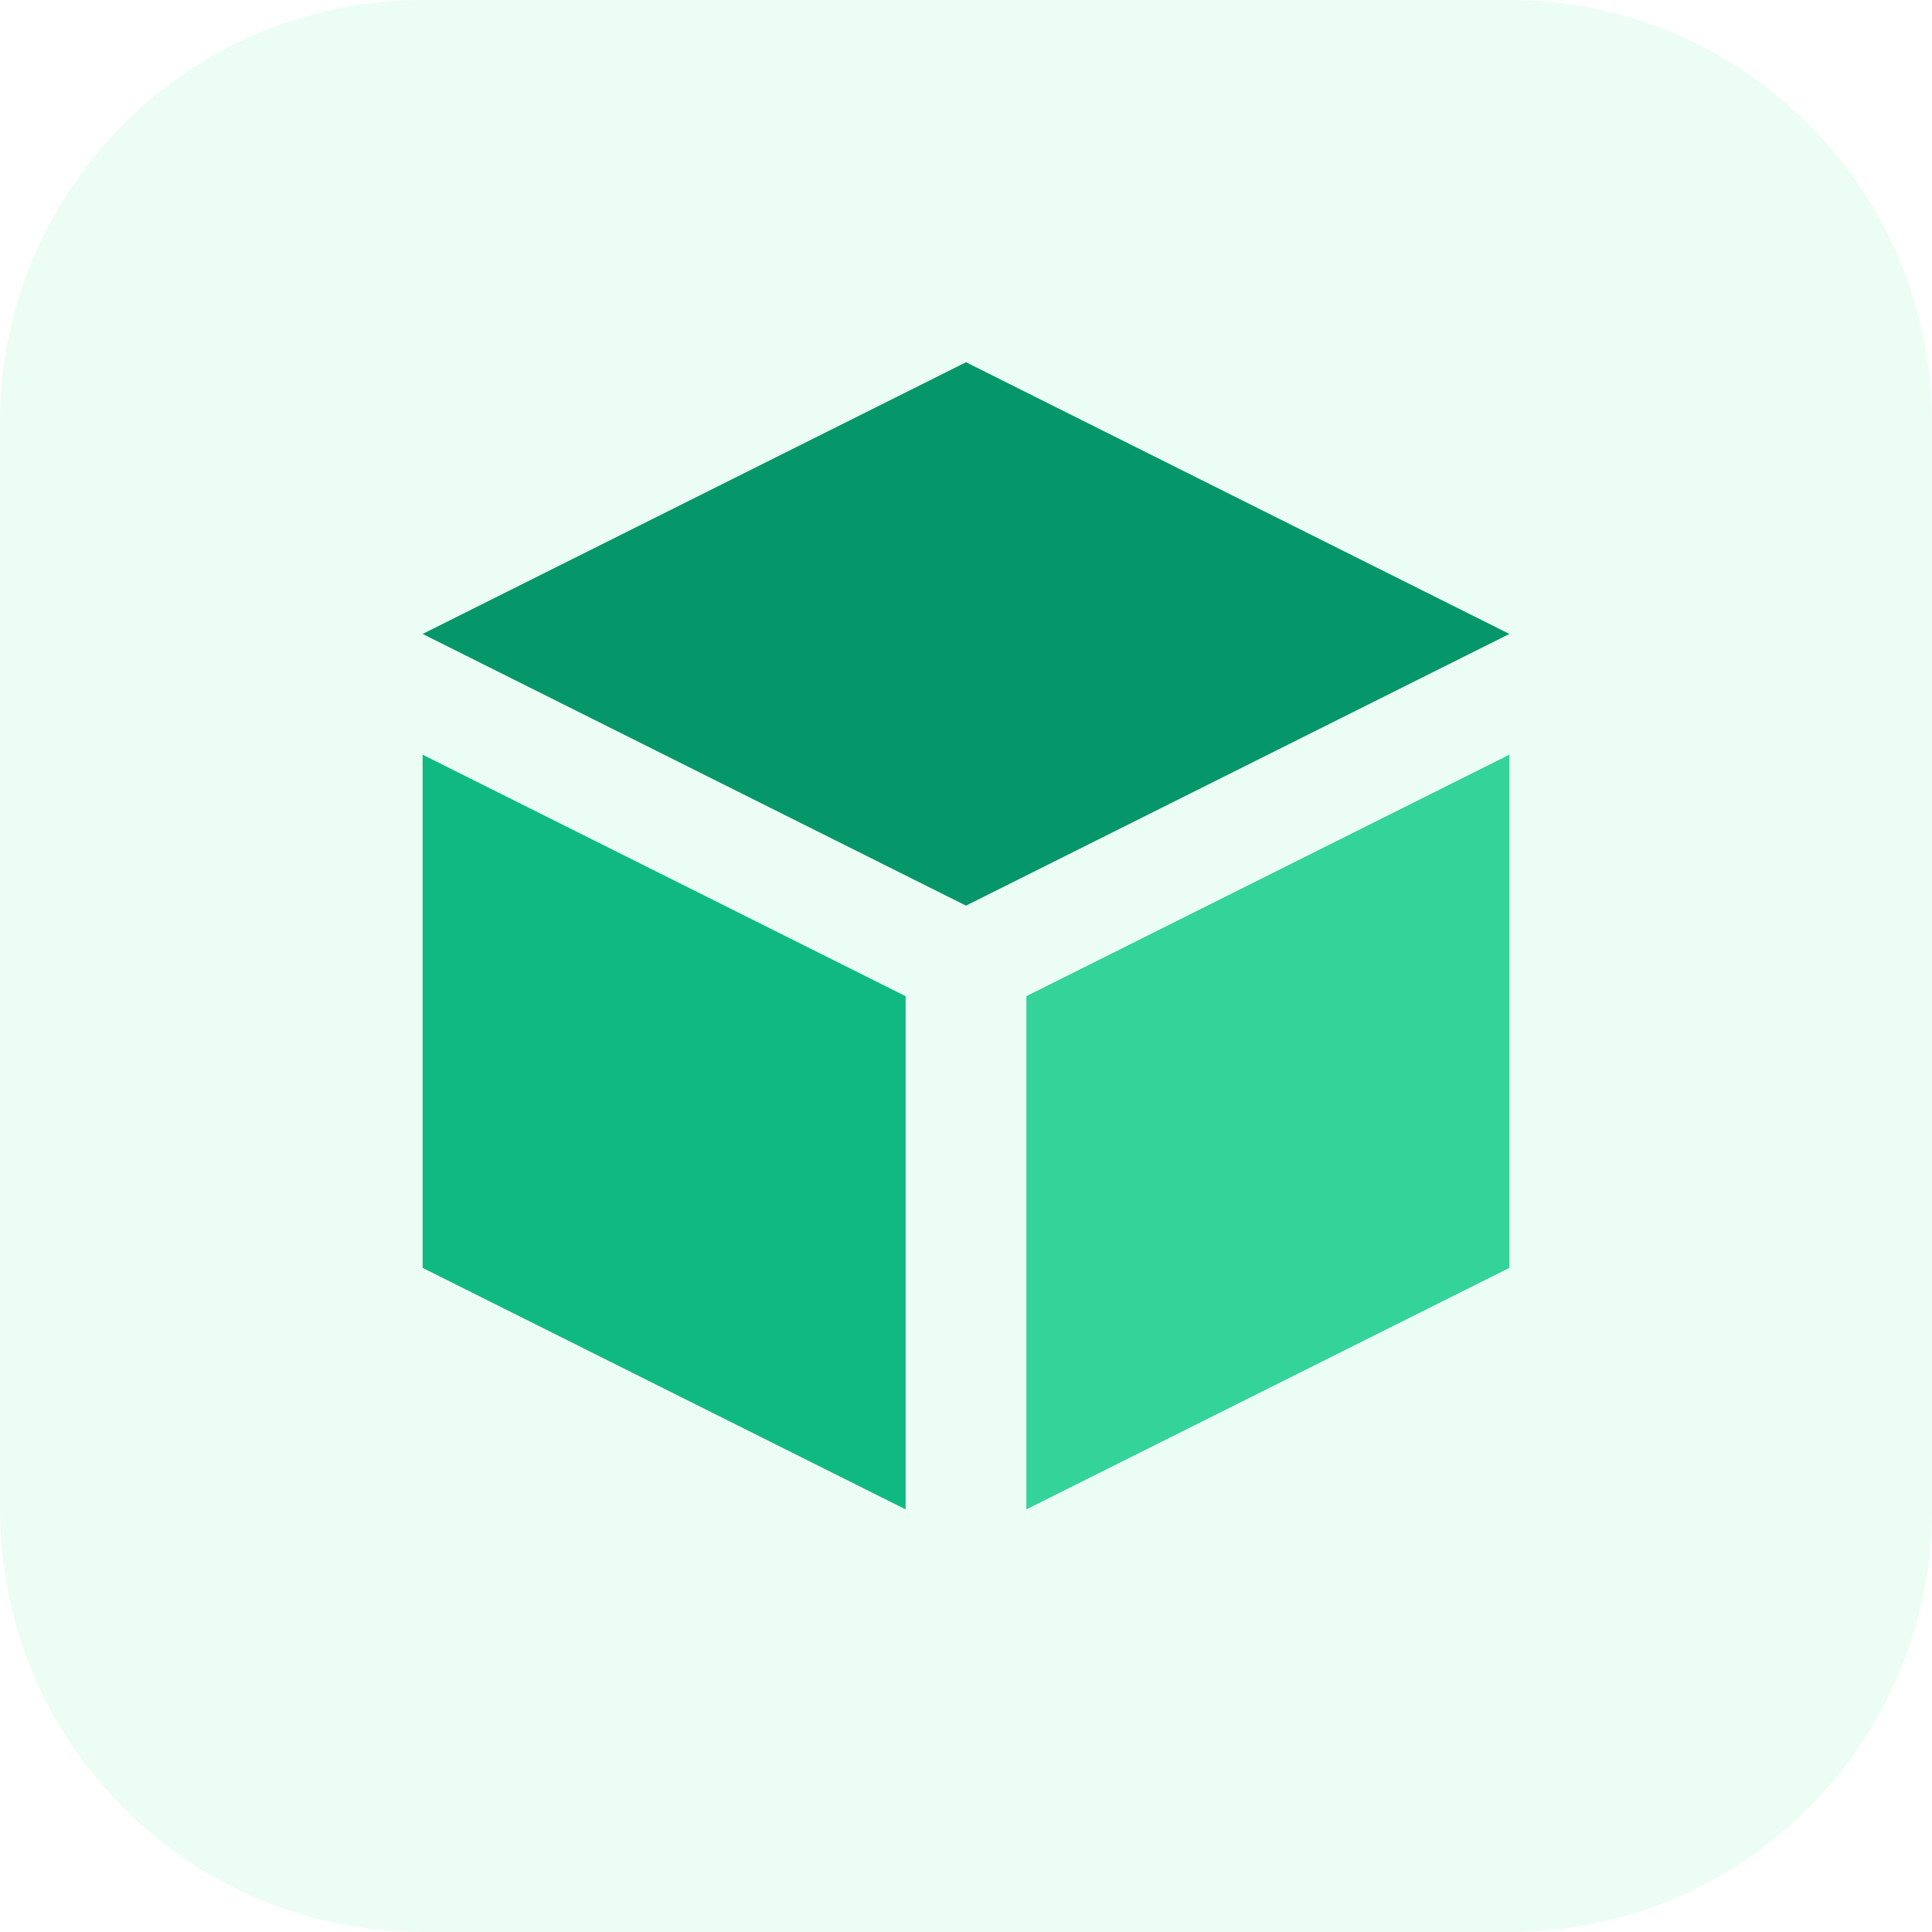
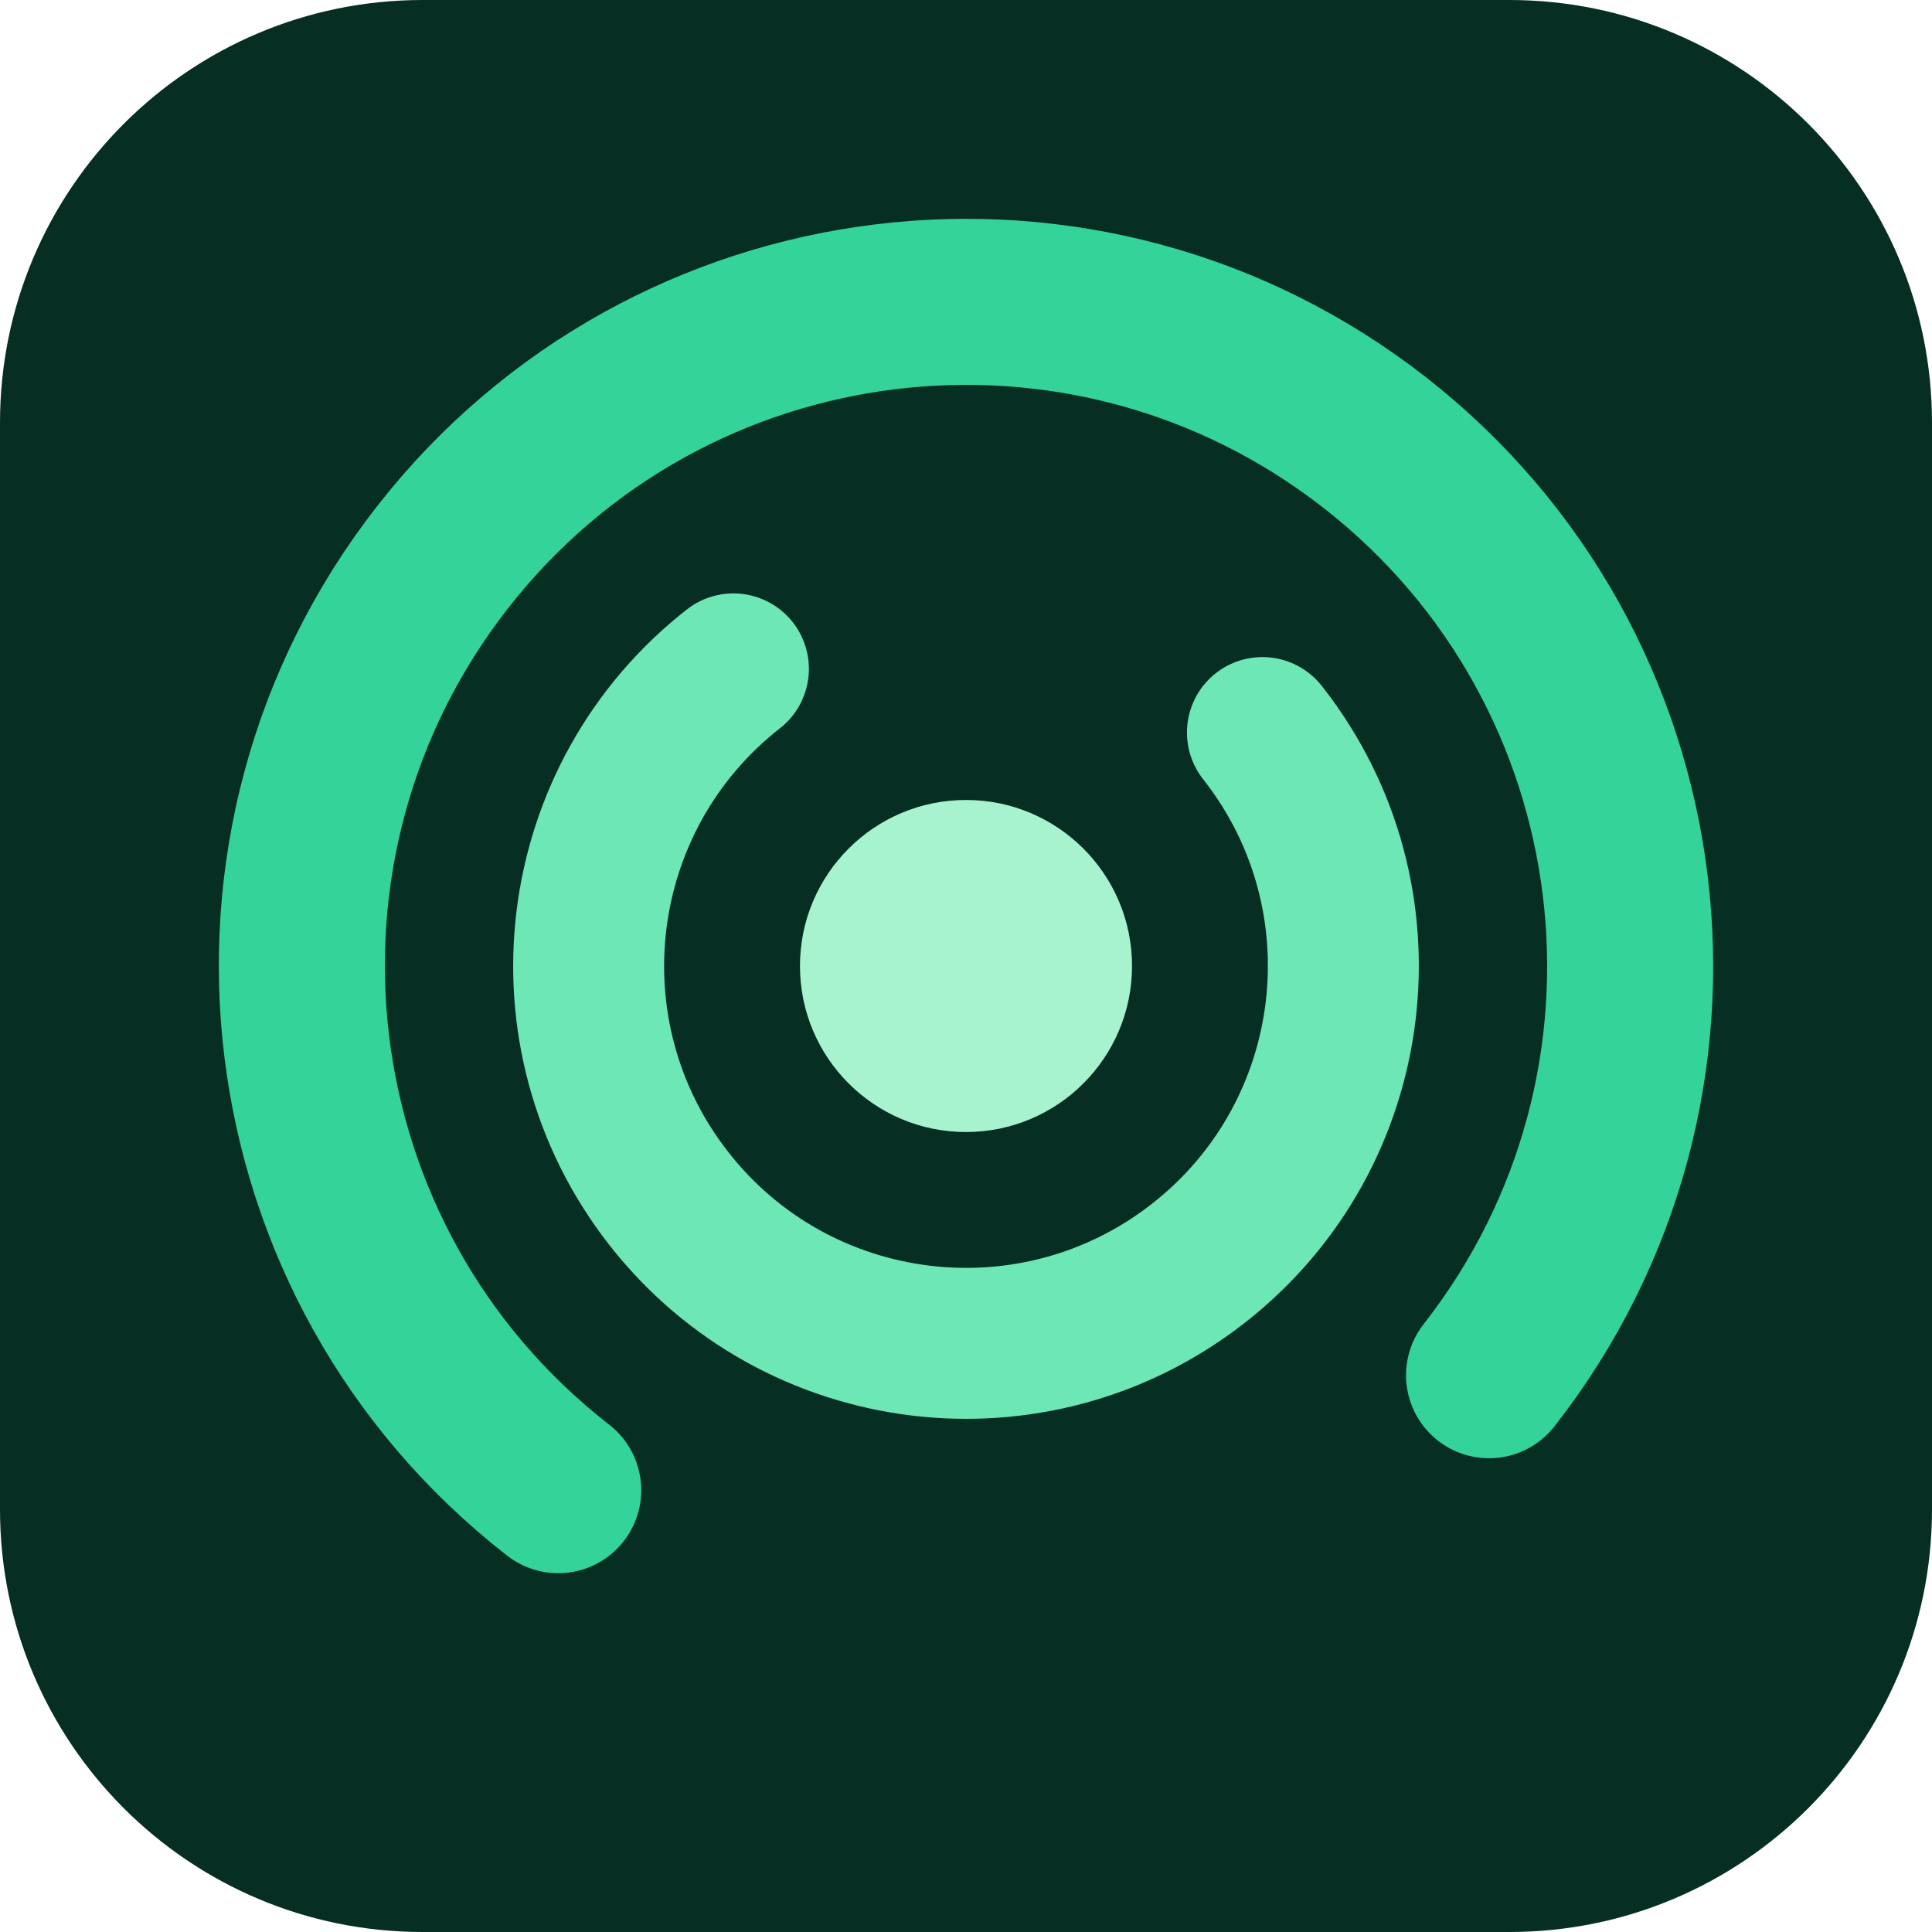
<svg xmlns="http://www.w3.org/2000/svg" viewBox="0 0 64 64">
-   <rect width="64" height="64" rx="14" fill="#ecfdf5" />
-   <path d="M32 12 L50 21 L32 30 L14 21 Z" fill="#059669" />
-   <path d="M14 25 L30 33 L30 50 L14 42 Z" fill="#10b981" />
-   <path d="M50 25 L34 33 L34 50 L50 42 Z" fill="#34d399" />
+   <rect width="64" height="64" rx="14" fill="#062E23" />
+   <circle cx="32" cy="32" r="22" fill="none" stroke="#34d399" stroke-width="5.5" stroke-linecap="round" stroke-dasharray="103.7 34.5" transform="rotate(128 32 32)" />
+   <circle cx="32" cy="32" r="12.5" fill="none" stroke="#6ee7b7" stroke-width="5" stroke-linecap="round" stroke-dasharray="58.9 19.6" transform="rotate(-38 32 32)" />
+   <circle cx="32" cy="32" r="5.5" fill="#a7f3d0" />
</svg>
